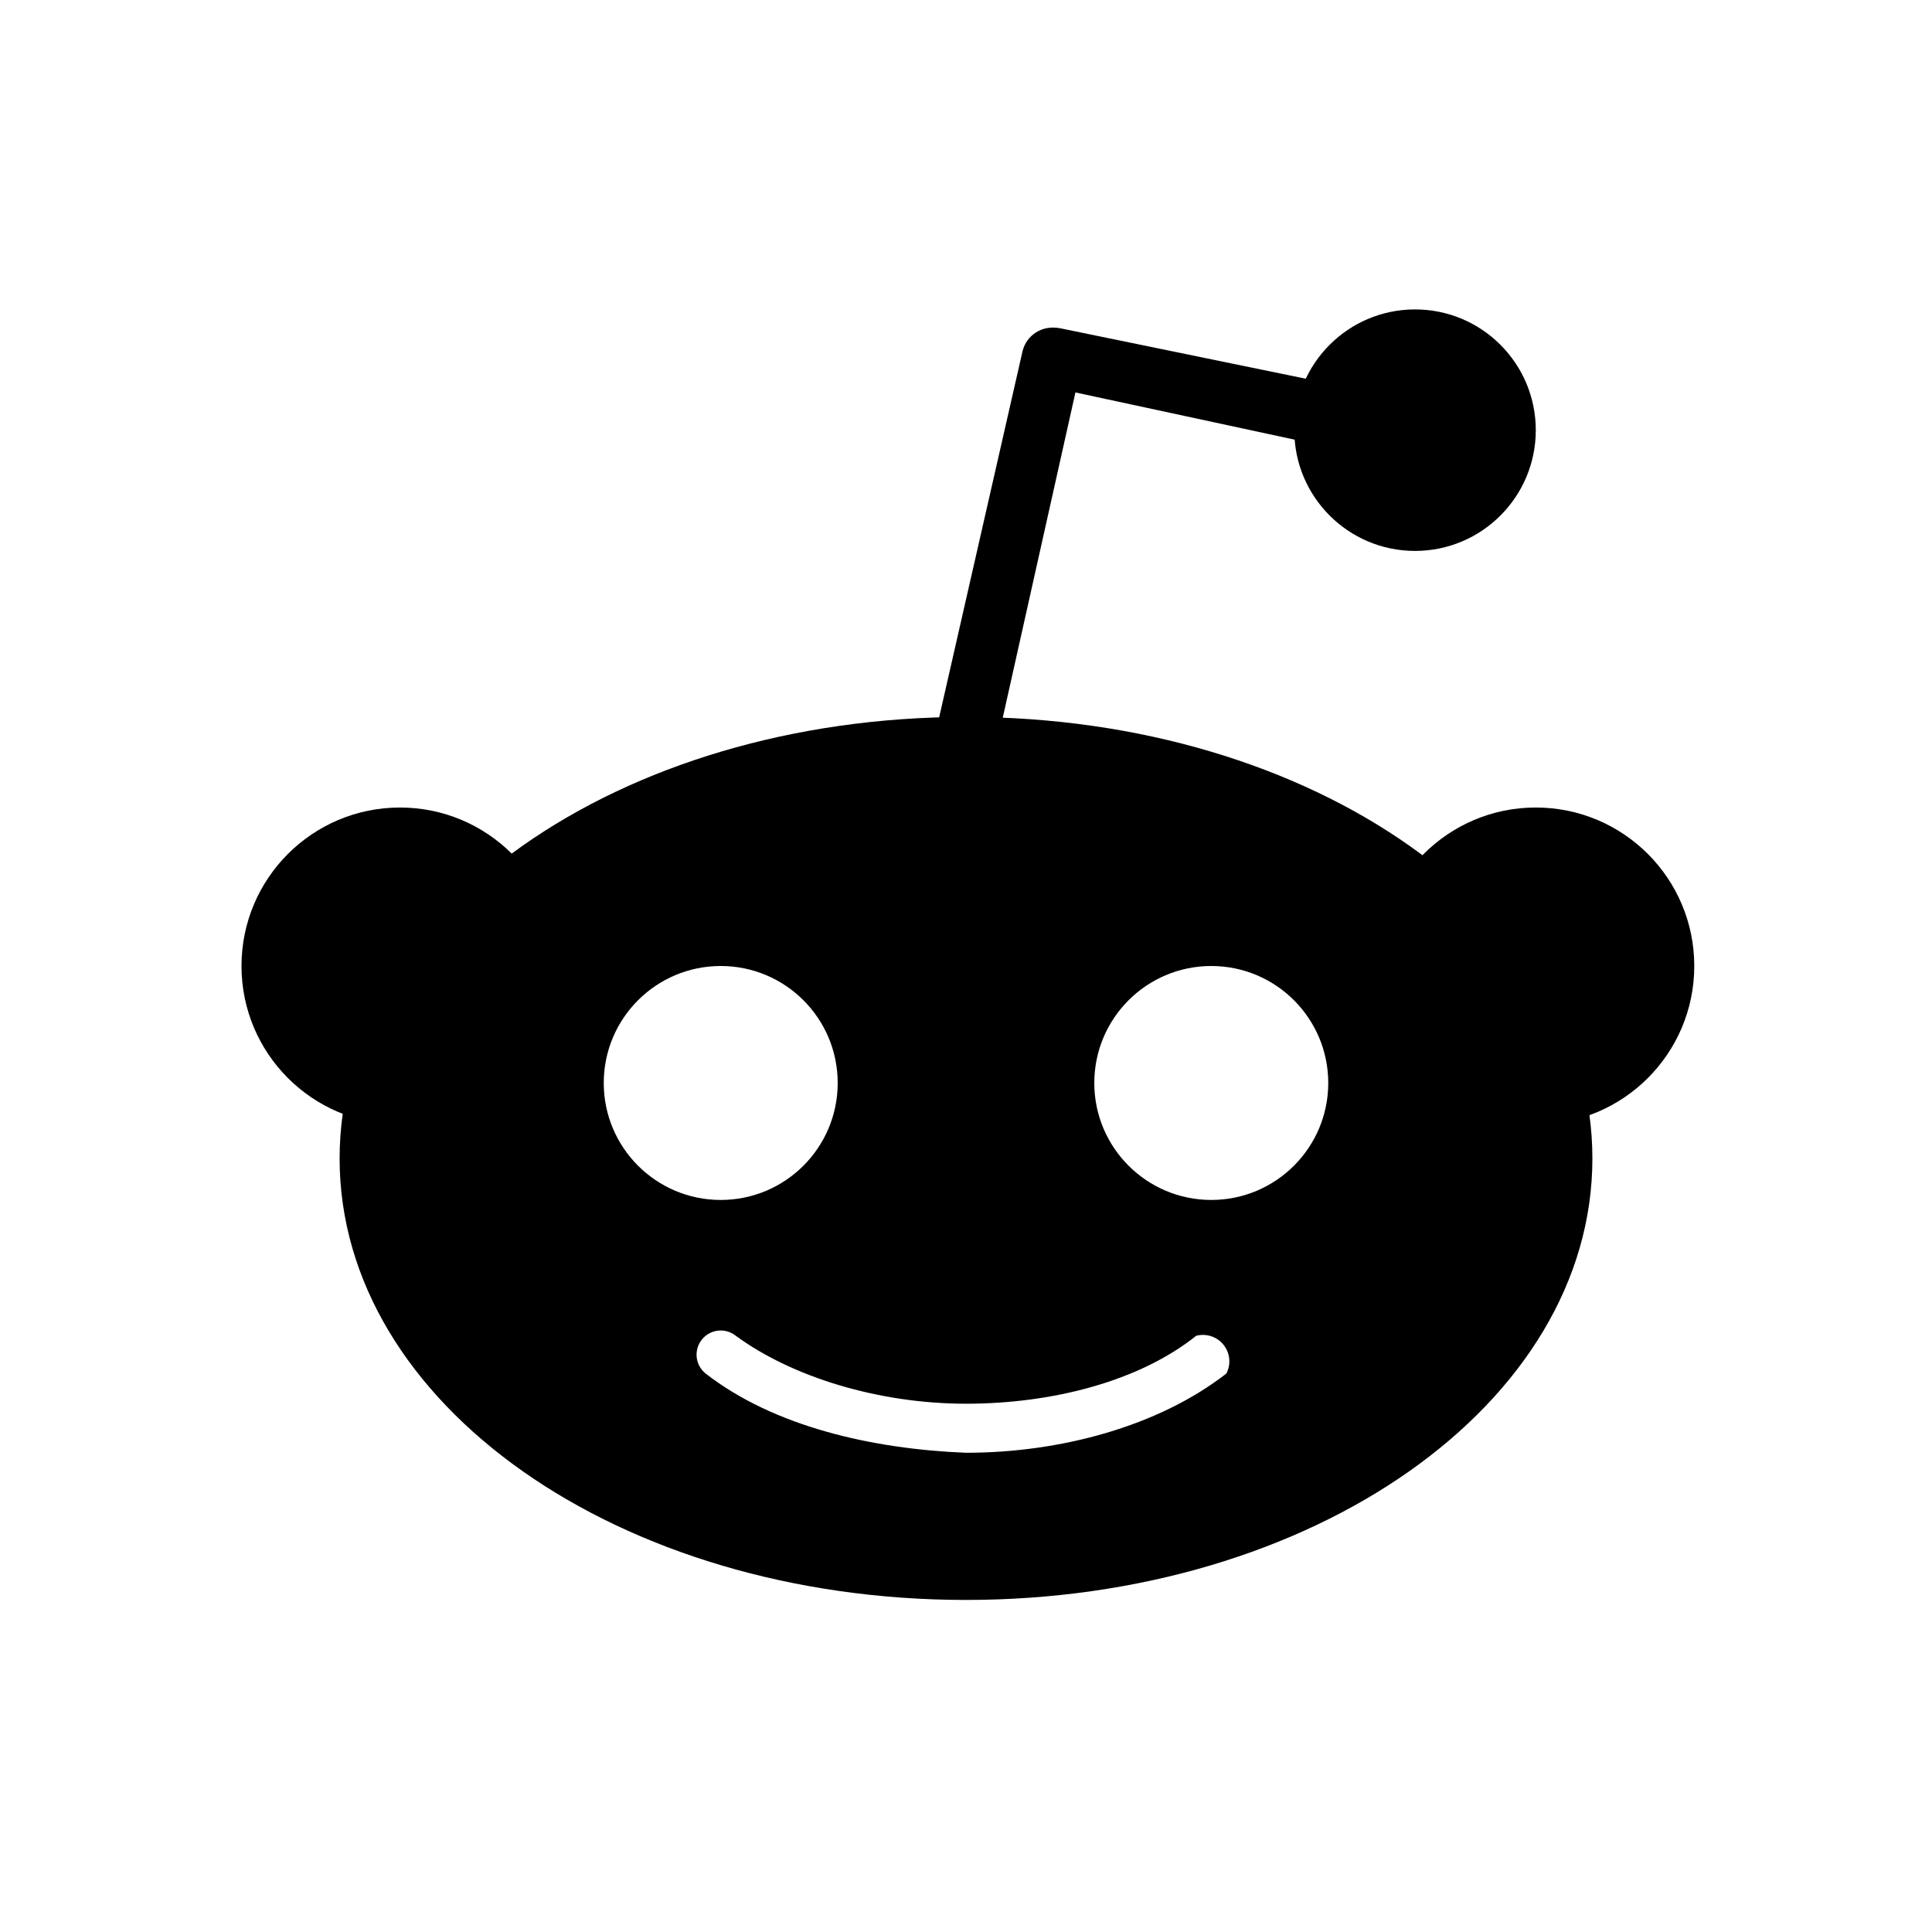
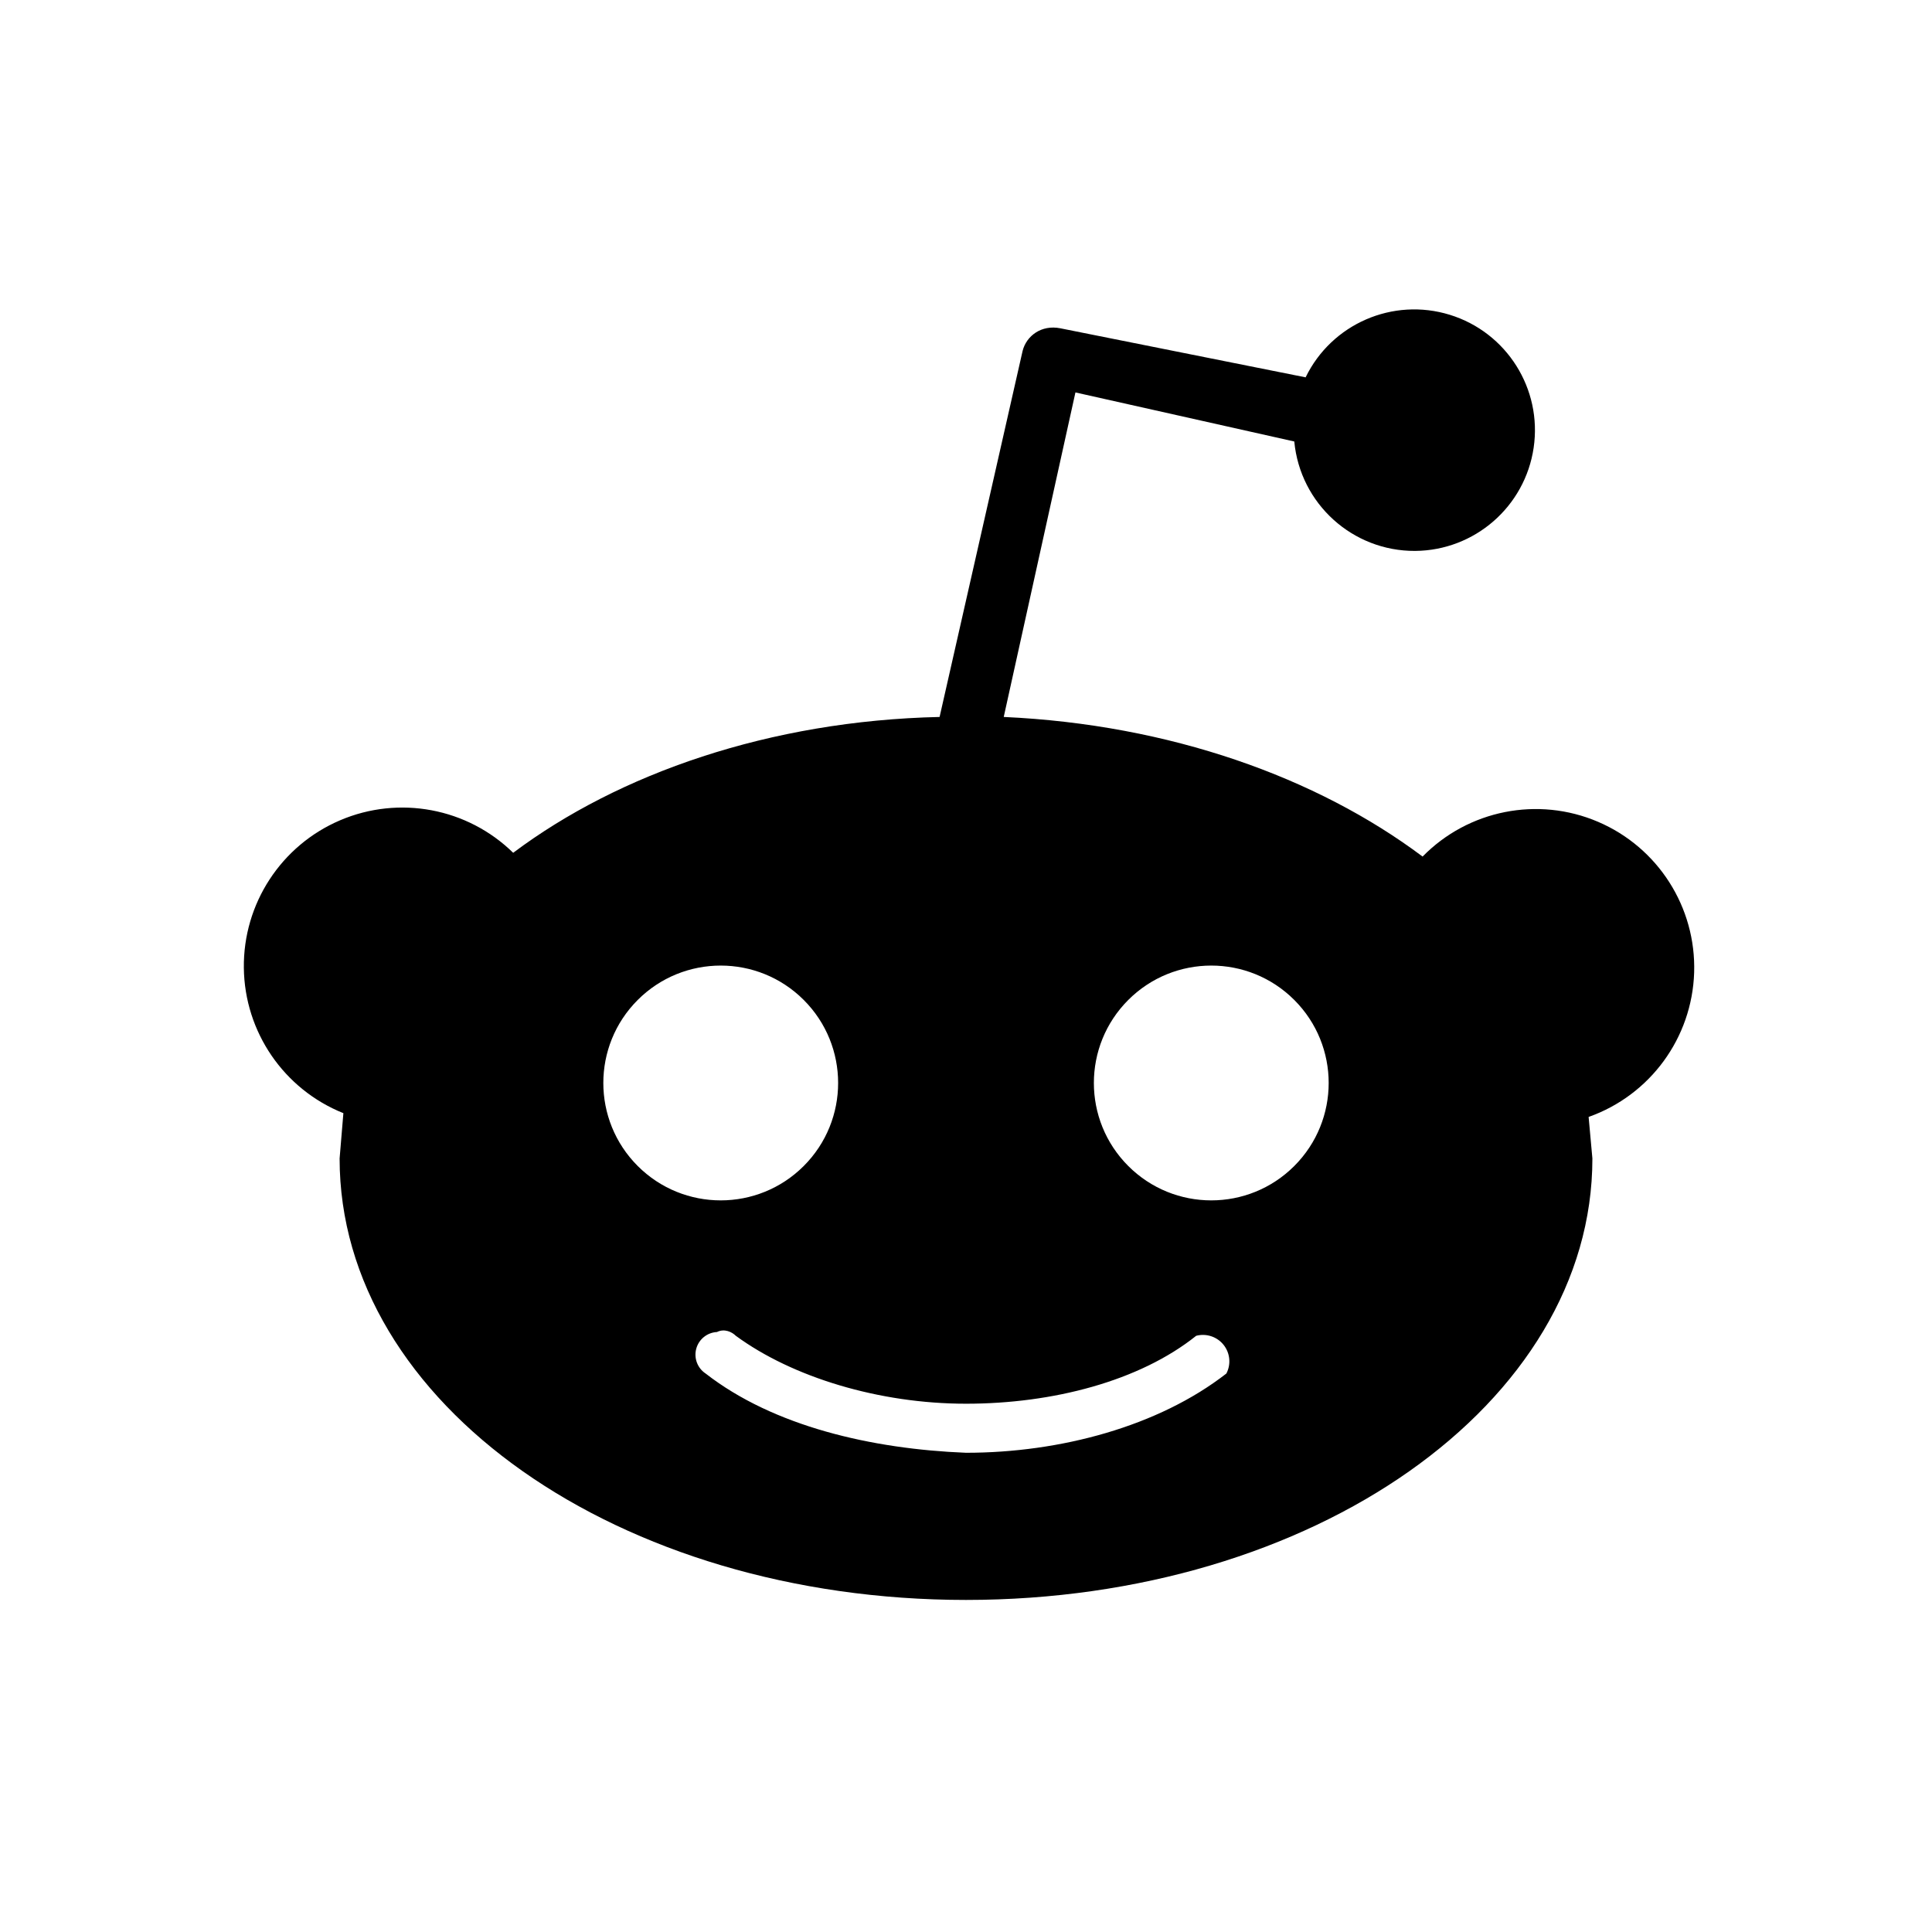
<svg class="{{ .class }}" aria-label="Reddit" role="img" width="32" height="32" viewBox="0 0 512 512">
-   <path d="M375 146a32 32 0 1 0 0-64 32 32 0 0 0 0 64zM106 298a42 42 0 1 0 0-84 42 42 0 0 0 0 84zm301 0a42 42 0 1 0 0-84 42 42 0 0 0 0 84z" />
-   <path fill-rule="evenodd" d="M271 93c1-4 5-7 10-6l73 15a8 8 0 0 1-4 16l-65-14-21 94a8 8 0 1 1-16-4l23-101z" />
-   <path fill-rule="evenodd" d="M422 307c0 65-74 117-166 117S90 372 90 307s74-117 166-117 166 52 166 117zm-227 47a6 6 0 0 0-8 10c18 14 44 20 69 21 25 0 51-7 69-21a7 7 0 0 0-8-10c-15 12-38 18-61 18s-46-7-61-18zm-4-36a31 31 0 1 0 0-62 31 31 0 0 0 0 62zm161-31a31 31 0 1 1-62 0 31 31 0 0 1 62 0z" />
+   <path fill-rule="evenodd" d="M375 146a32 32 0 1 0-29-46l-65-13c-5-1-9 2-10 6l-22 97c-45 1-85 15-113 36a42 42 0 1 0-45 69l-1 12c0 65 74 117 166 117s166-52 166-117l-1-11a42 42 0 1 0-44-69c-28-21-67-35-111-37l19-86 58 13a32 32 0 0 0 32 29zM190 353c2-1 4 0 5 1 15 11 38 18 61 18s46-6 61-18a7 7 0 0 1 8 10c-18 14-44 21-69 21-25-1-51-7-69-21a6 6 0 0 1 3-11zm23-44a31 31 0 1 1-44-44 31 31 0 0 1 44 44zm130 0a31 31 0 1 0-44-44 31 31 0 0 0 44 44z" />
</svg>
